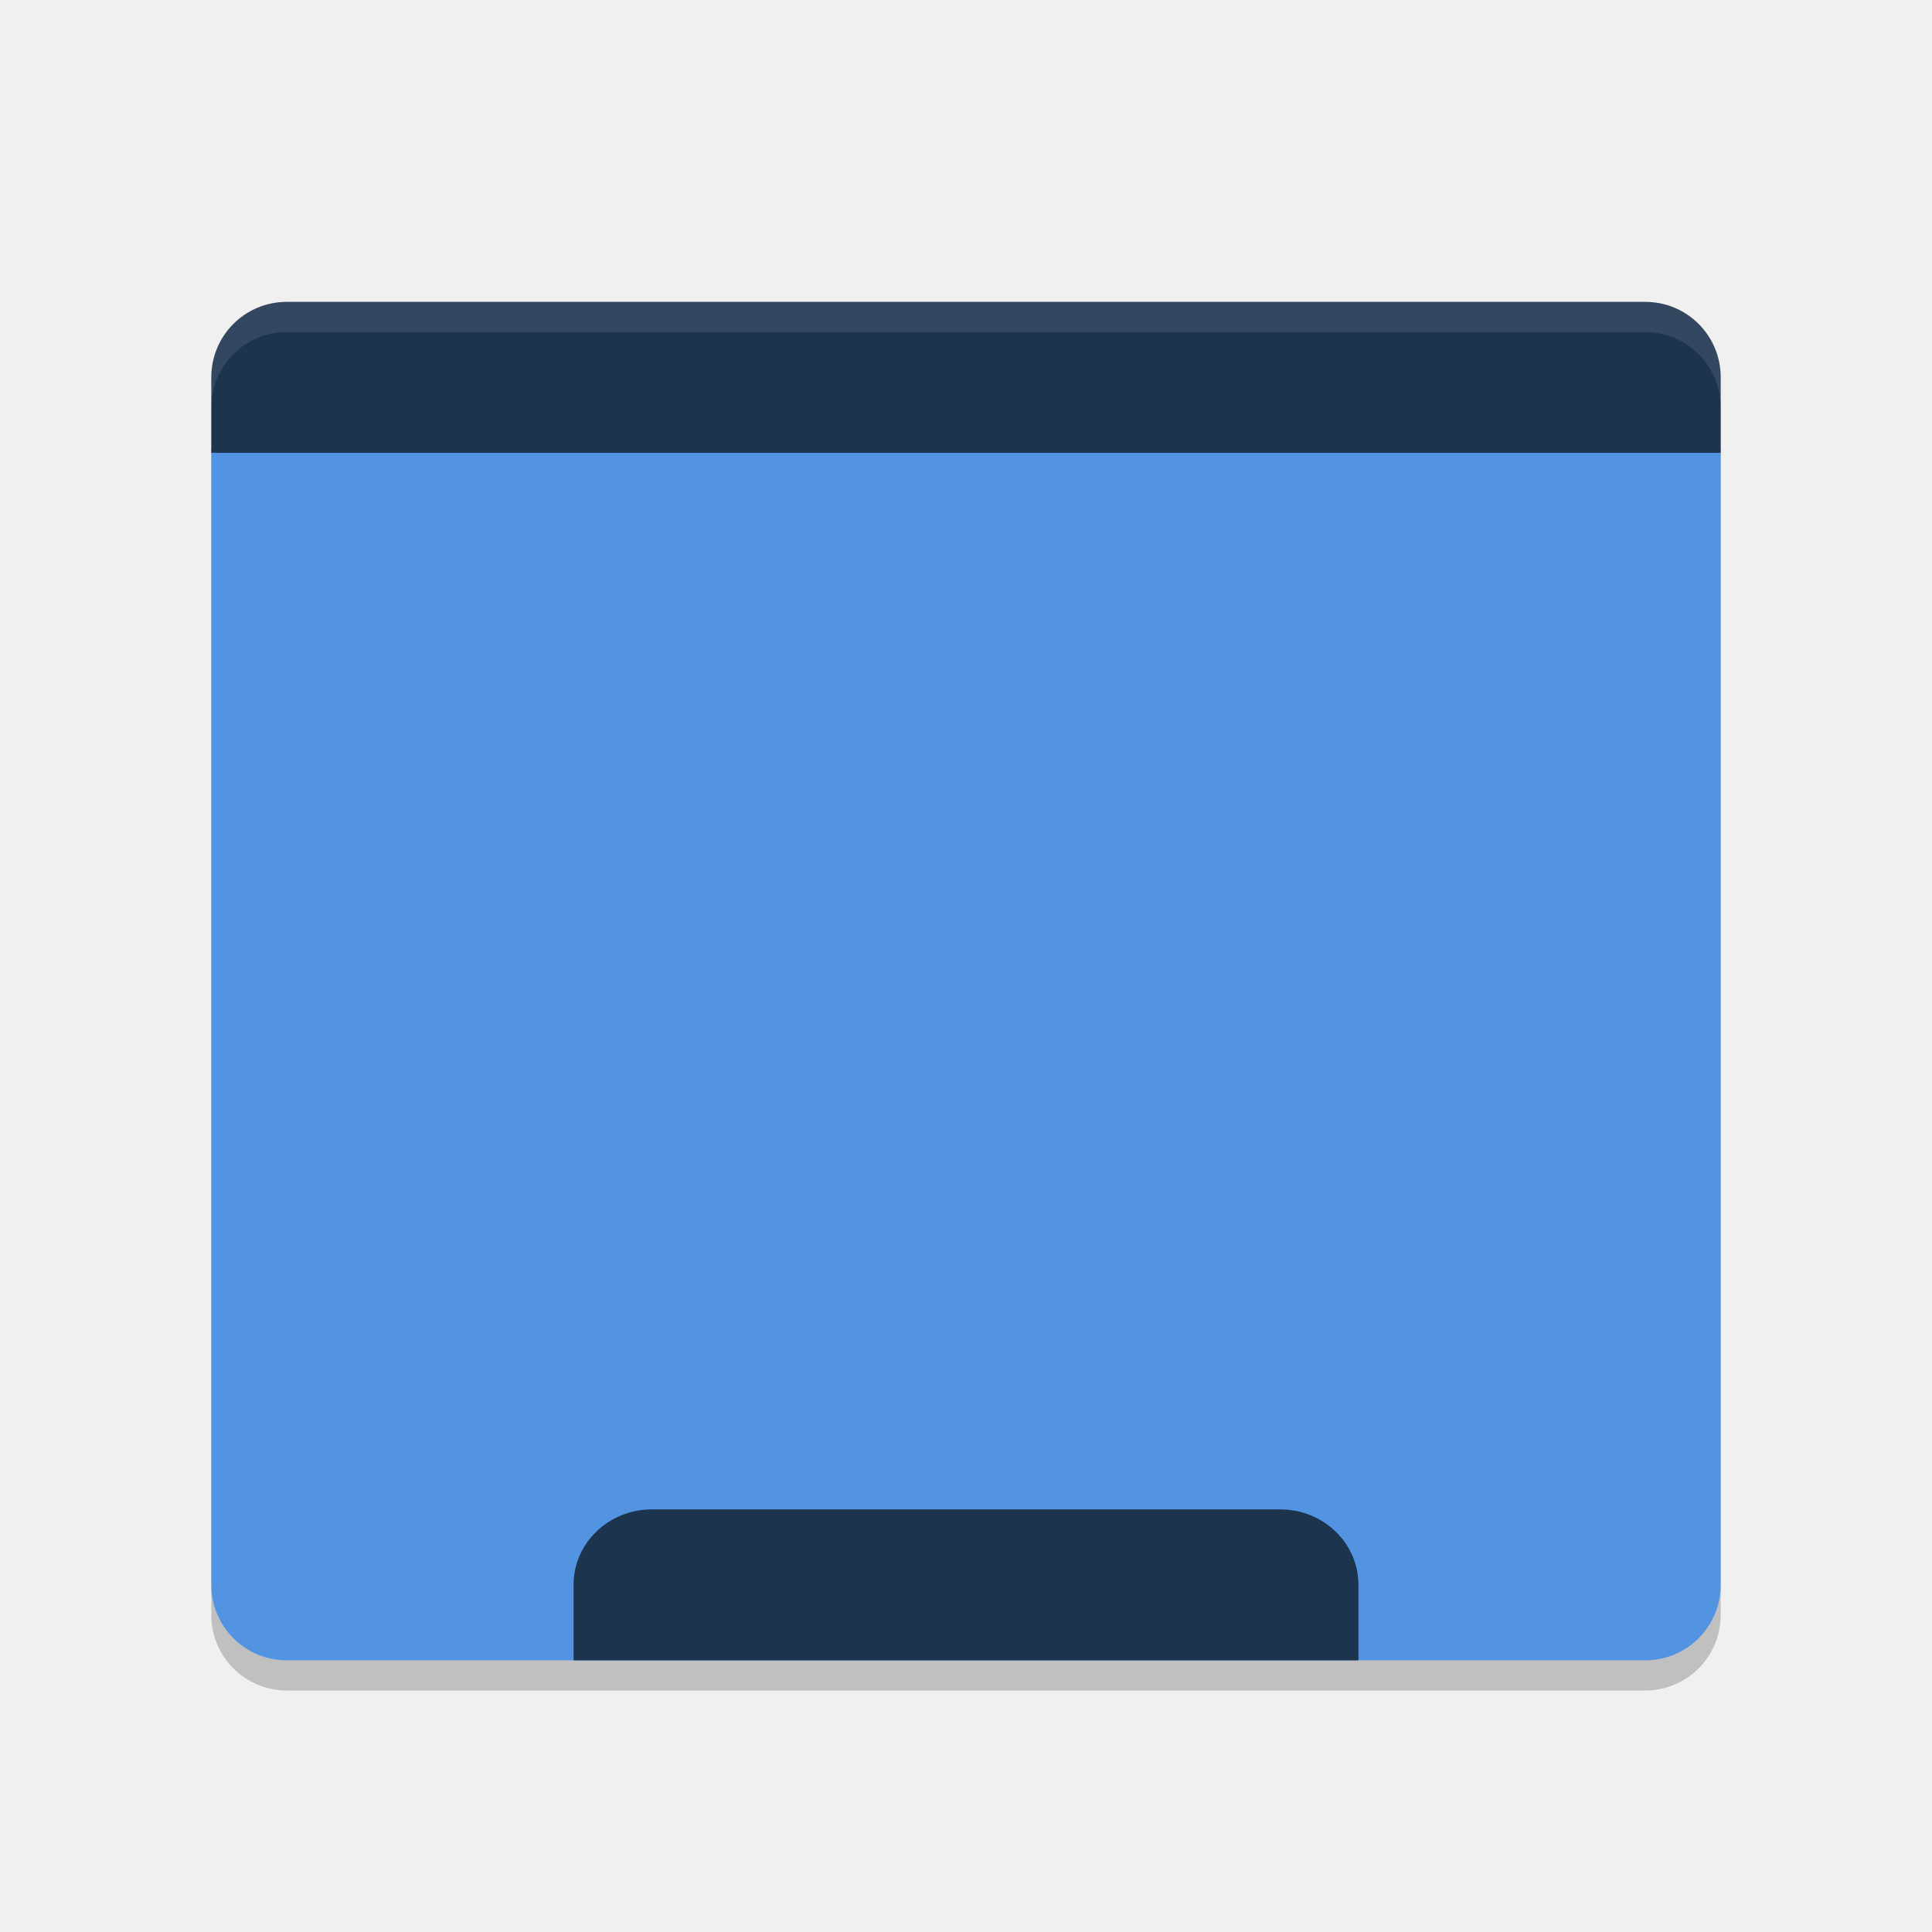
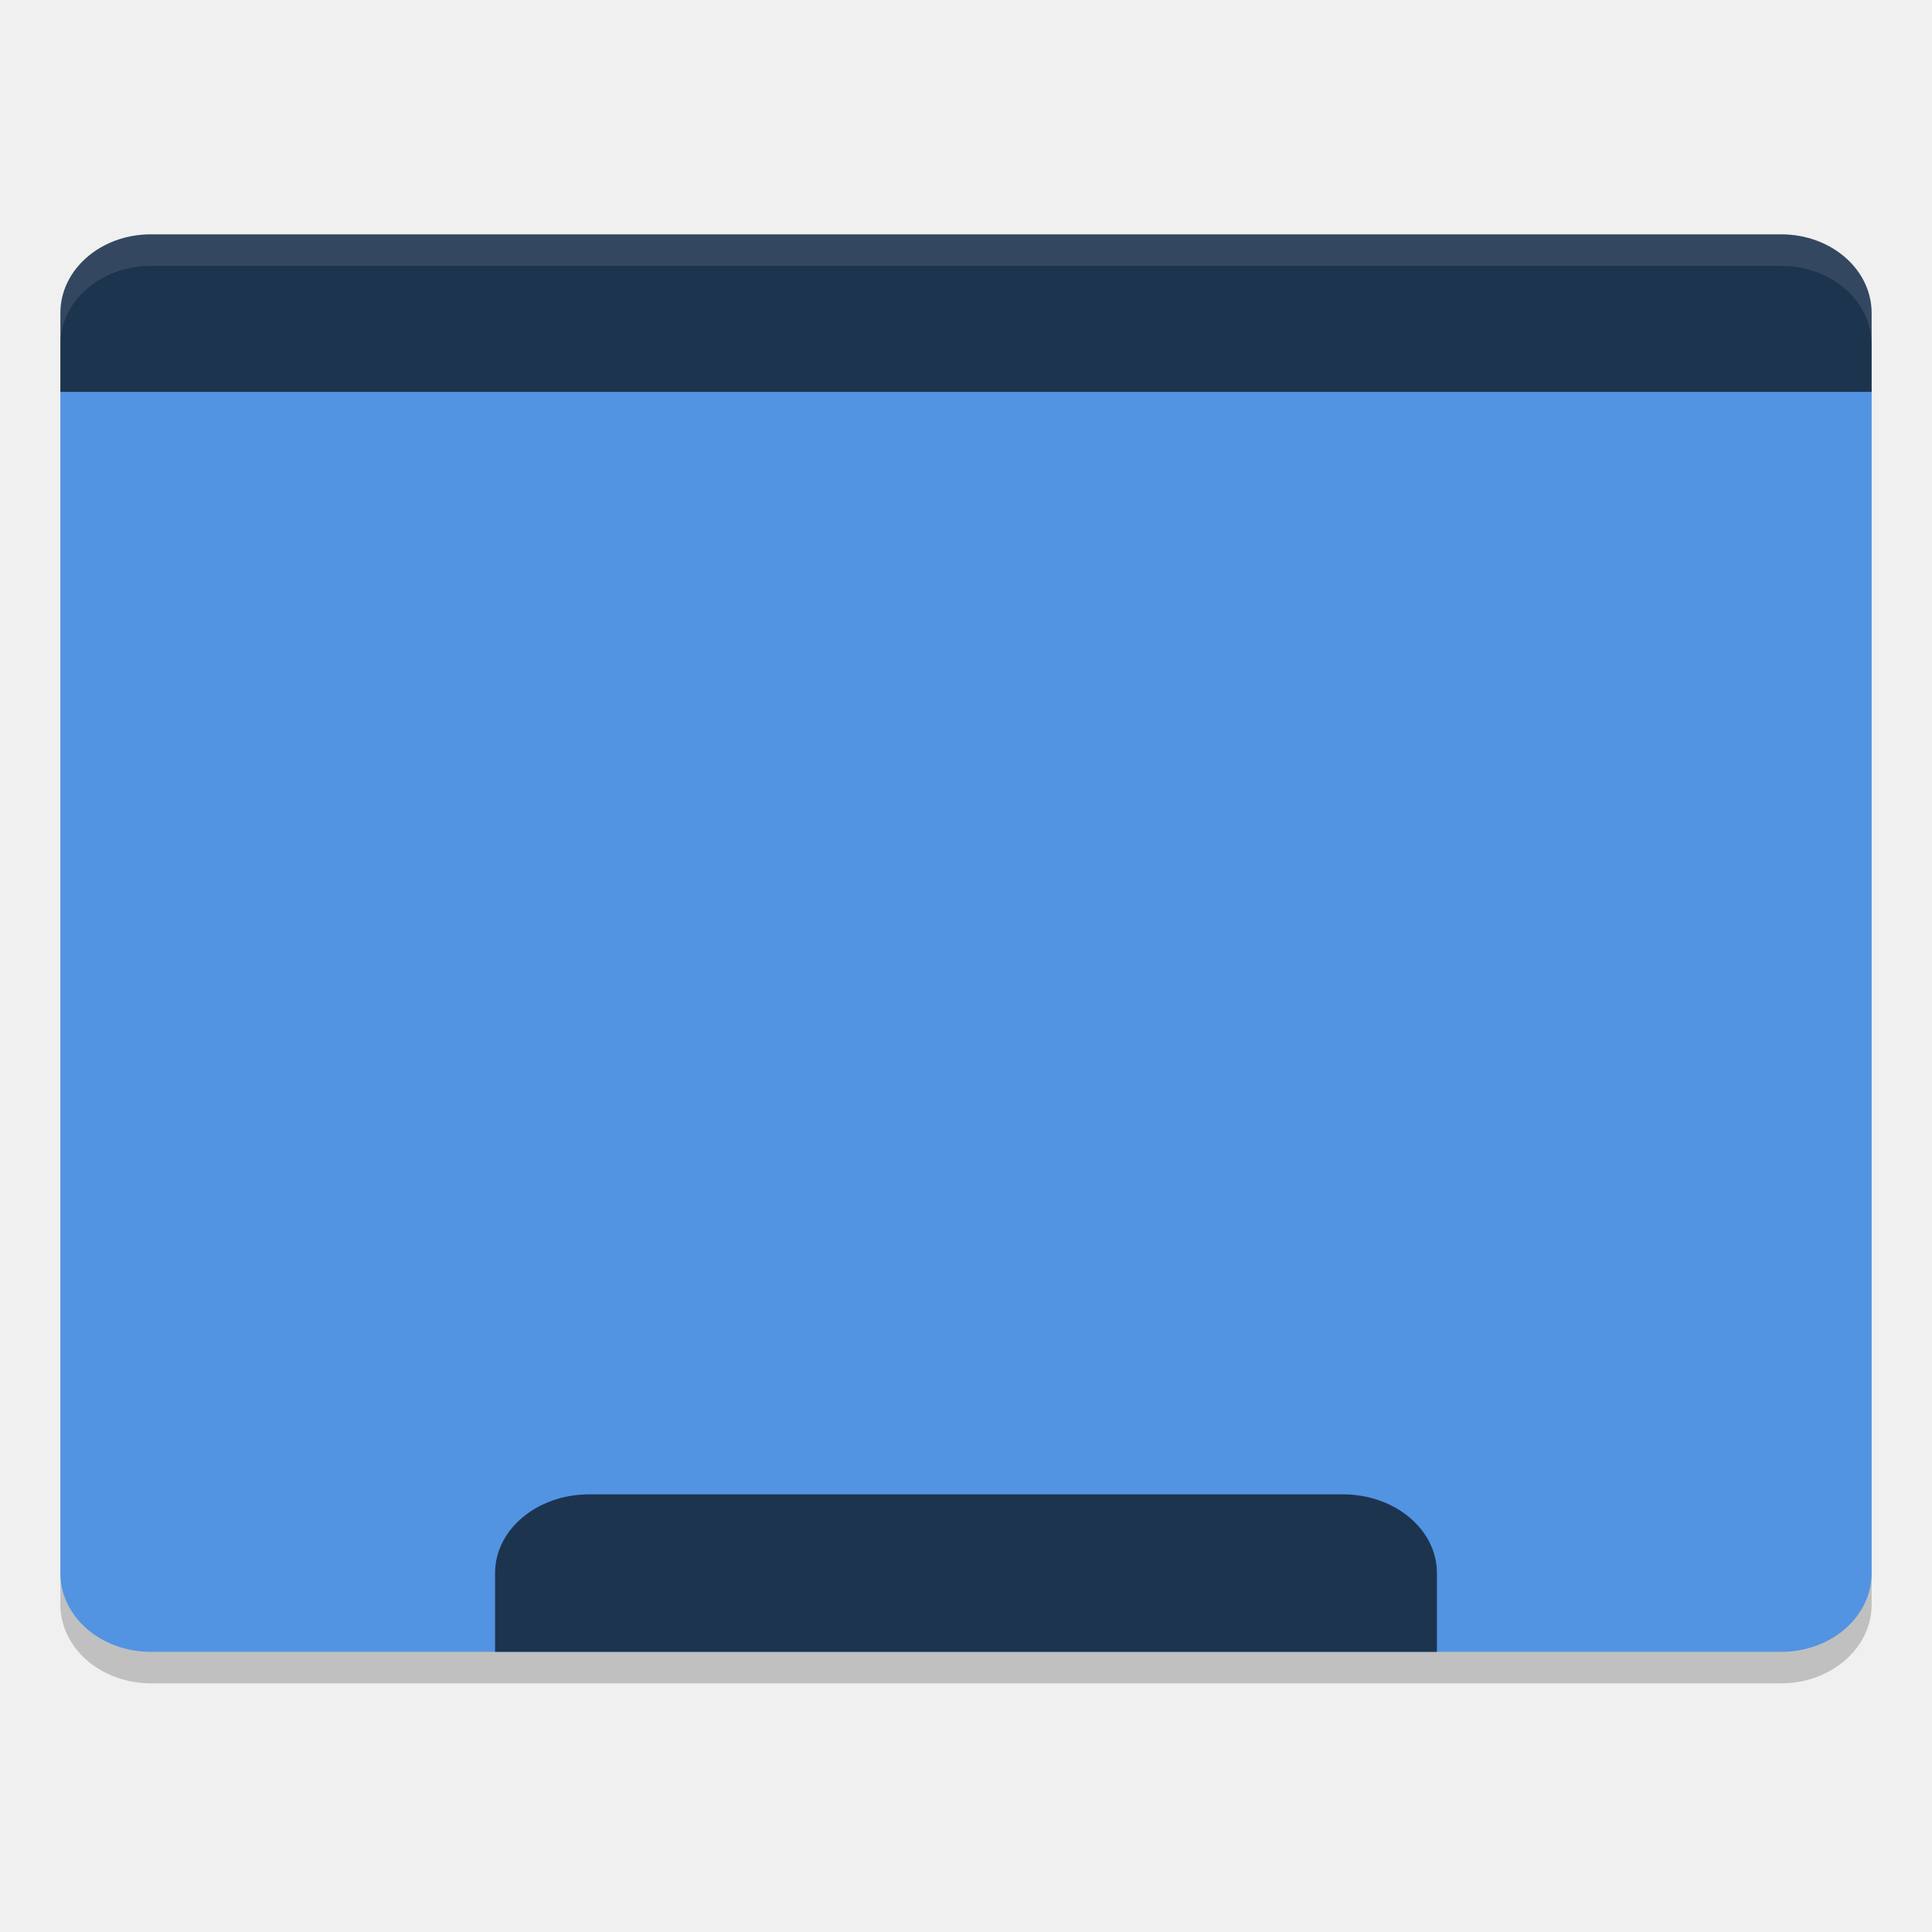
- <svg xmlns="http://www.w3.org/2000/svg" width="512" height="512" version="1.1" id="svg12">
+ <svg xmlns="http://www.w3.org/2000/svg" width="256" height="256" version="1.1" id="svg12">
  <defs id="defs16" />
-   <rect style="opacity:0.2;stroke-width:8" width="400" height="360" x="56" y="88" rx="20" ry="20" id="rect2" />
-   <path style="fill:#5294e2;stroke-width:8" d="M 56,119.2 V 420 c 0,11.08 8.92,20 20,20 h 360 c 11.08,0 20,-8.92 20,-20 V 119.2 Z" id="path4" />
-   <path style="fill:#1d344f;stroke-width:8" d="m 76,80 c -11.08,0 -20,8.92 -20,20 v 20 h 400 v -20 c 0,-11.08 -8.92,-20 -20,-20 z" id="path6" />
-   <path style="fill:#1d344f;stroke-width:8" d="m 172.8,400 c -11.52,0 -20.8,8.92 -20.8,20 v 20 h 208 v -20 c 0,-11.08 -9.28,-20 -20.8,-20 z" id="path8" />
-   <path style="opacity:0.1;fill:#ffffff;stroke-width:8" d="m 76,80 c -11.08,0 -20,8.92 -20,20 v 8 C 56,96.92 64.92,88 76,88 h 360 c 11.08,0 20,8.92 20,20 v -8 c 0,-11.08 -8.92,-20 -20,-20 z" id="path10" />
+   <g id="g824" transform="matrix(4.8,0,0,4.173913,-25.6,-812.0794)">
+     <rect id="rect2" ry="2.5" rx="2.5" y="203" x="7" height="45" width="50" style="opacity:0.2" />
+     <path id="path4" d="m 7,206.9 v 37.6 c 0,1.385 1.115,2.5 2.5,2.5 h 45 c 1.385,0 2.5,-1.115 2.5,-2.5 v -37.6 z" style="fill:#5294e2" />
+     <path id="path6" d="M 9.5,202 C 8.115,202 7,203.115 7,204.5 v 2.5 h 50 v -2.5 c 0,-1.385 -1.115,-2.5 -2.5,-2.5 z" style="fill:#1d344f" />
+     <path id="path8" d="m 21.6,242 c -1.44,0 -2.6,1.115 -2.6,2.5 v 2.5 h 26 v -2.5 c 0,-1.385 -1.16,-2.5 -2.6,-2.5 z" style="fill:#1d344f" />
+     <path id="path10" d="M 9.5,202 C 8.115,202 7,203.115 7,204.5 v 1 C 7,204.115 8.115,203 9.5,203 h 45 c 1.385,0 2.5,1.115 2.5,2.5 v -1 c 0,-1.385 -1.115,-2.5 -2.5,-2.5 z" style="opacity:0.1;fill:#ffffff" />
+   </g>
</svg>
